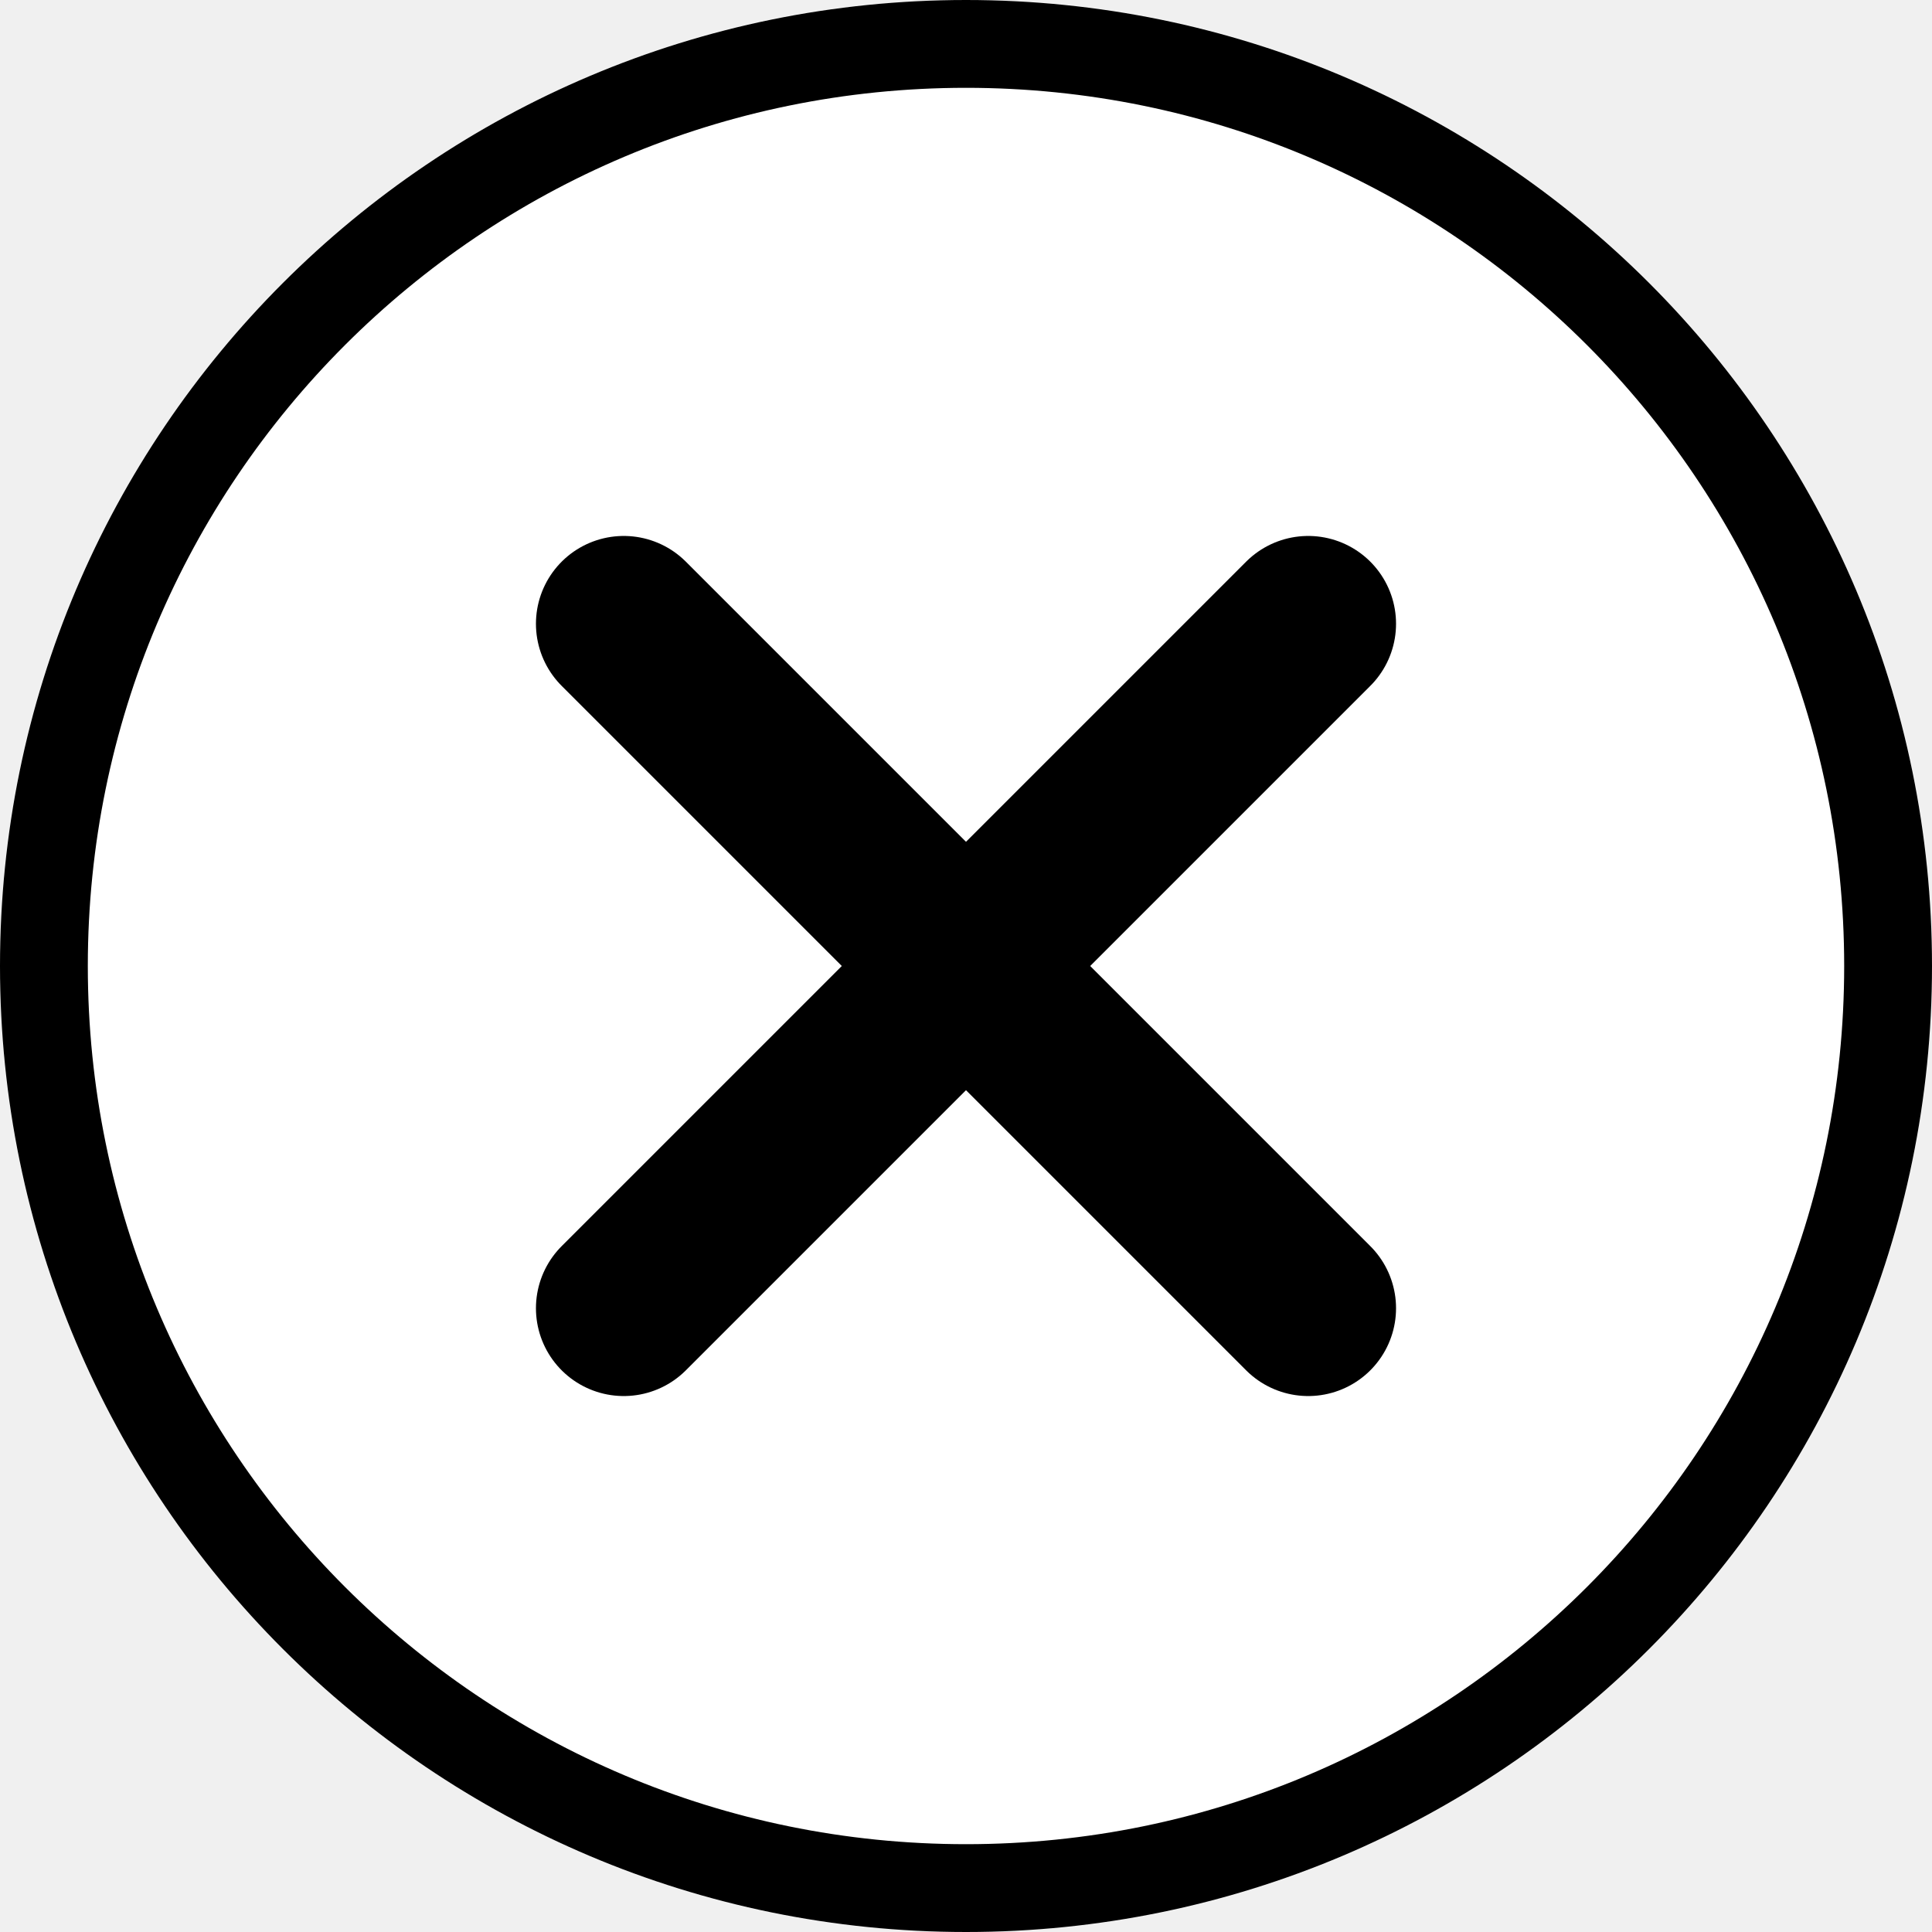
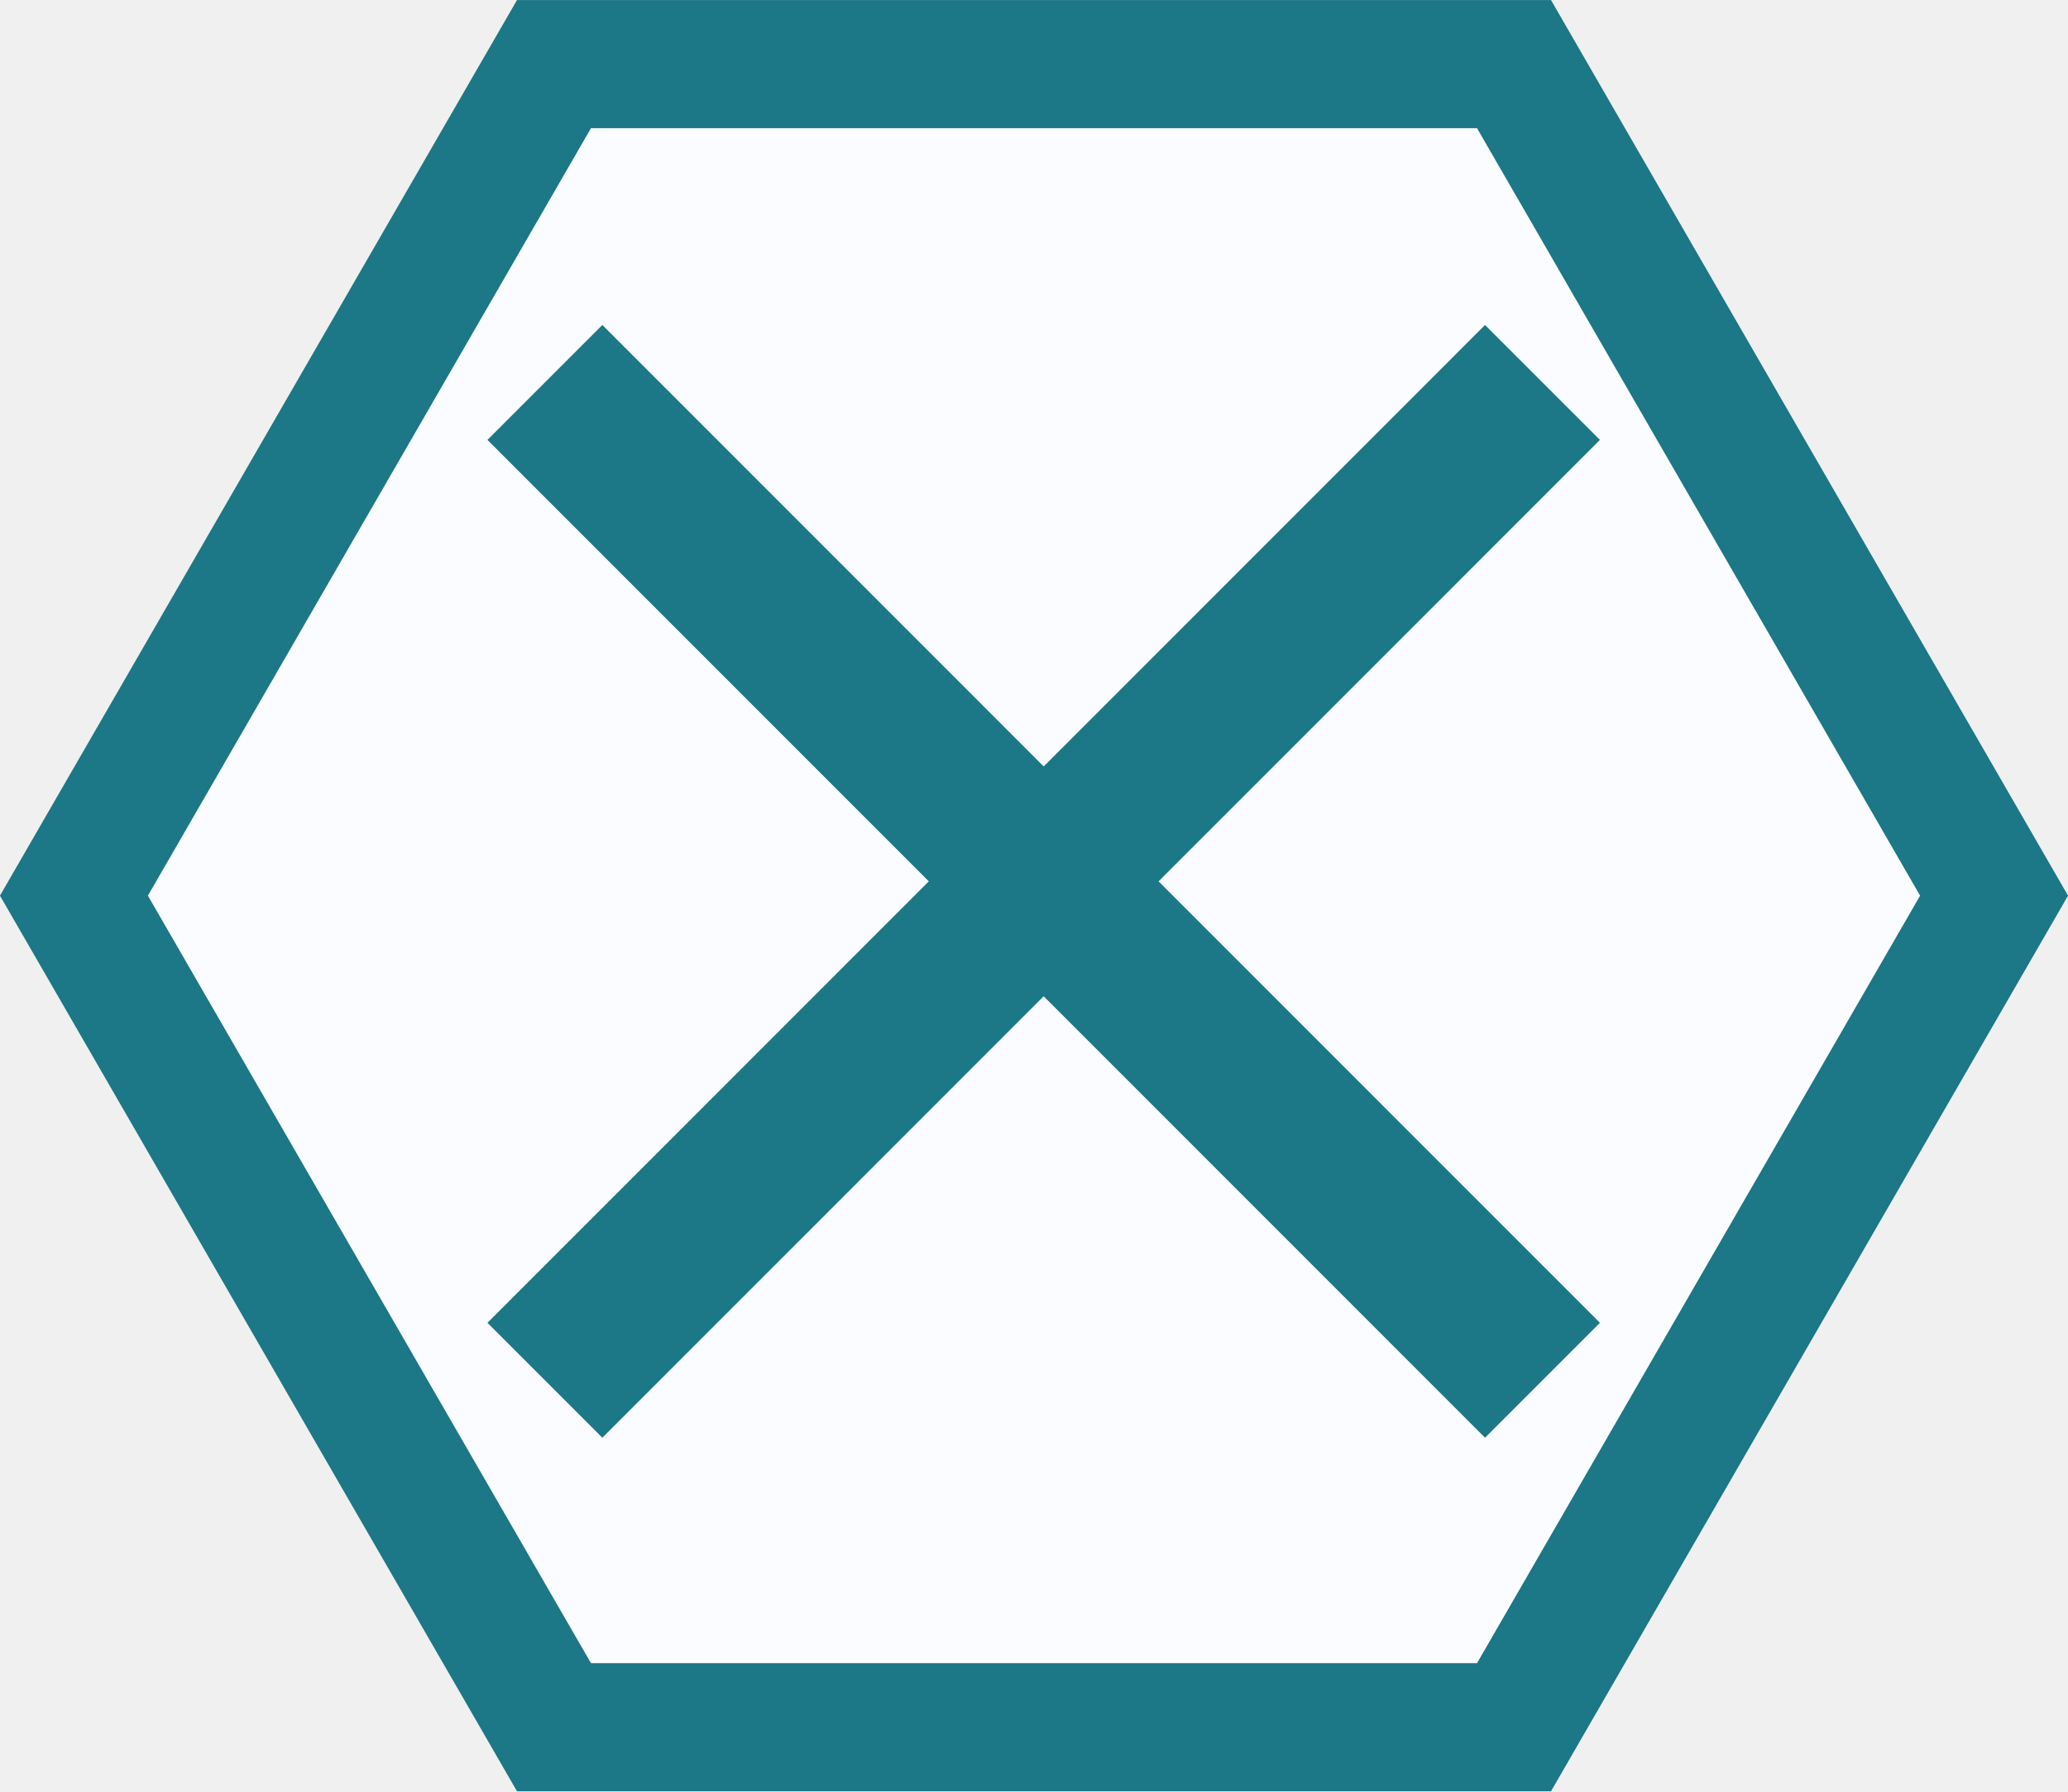
- <svg xmlns="http://www.w3.org/2000/svg" width="22" height="22" viewBox="0 0 22 22">
-   <defs>
-     <style>.a{fill:#fff;}.a,.b{stroke:#000;}.b,.d{fill:none;}.b{stroke-linecap:round;stroke-width:2px;}.c{stroke:none;}</style>
+ <svg xmlns="http://www.w3.org/2000/svg" width="25.455" height="22.045" viewBox="0 0 25.455 22.045" version="1.1" id="svg20">
+   <defs id="defs4">
+     <style id="style2">.a{fill:#fff;}.a,.b{stroke:#000;}.b,.d{fill:none;}.b{stroke-linecap:round;stroke-width:2px;}.c{stroke:none;}</style>
  </defs>
-   <g transform="translate(-1486.519 -228.519)">
-     <g class="a" transform="translate(1486.519 228.519)">
-       <circle class="c" cx="11" cy="11" r="11" />
-       <circle class="d" cx="11" cy="11" r="10.5" />
-     </g>
-     <g transform="translate(1493.622 235.622)">
-       <line class="b" x2="7.794" y2="7.794" />
-       <line class="b" x1="7.794" y2="7.794" />
+   <path id="path857" style="display:inline;fill:#fafcff;fill-opacity:1;stroke:#1c7786;stroke-width:1.577;stroke-linecap:square;stroke-linejoin:miter;stroke-miterlimit:4;stroke-dasharray:none;paint-order:fill markers stroke" d="M 18.636,0.789 24.545,11.023 18.636,21.257 H 6.819 L 0.91,11.023 6.819,0.789 Z" />
+   <g transform="translate(-6.443462,17.81204)" id="g16-0" style="display:inline;stroke:#1c7786;stroke-linecap:square;stroke-opacity:1">
+     <g id="g878" transform="translate(-12.09022,2.536786)">
+       <g id="g882" transform="translate(6,4)">
+         <line class="b" x1="30.813" y2="-8.069" id="line14-0" y1="-18.935" x2="19.948" style="display:inline;stroke:#1c7786;stroke-linecap:square;stroke-opacity:1" />
+         <line class="b" x1="30.813" y2="-18.935" id="line14-0-2" y1="-8.069" x2="19.948" style="display:inline;fill:none;stroke:#1c7786;stroke-width:2;stroke-linecap:square;stroke-miterlimit:4;stroke-dasharray:none;stroke-opacity:1" />
+       </g>
    </g>
  </g>
</svg>
